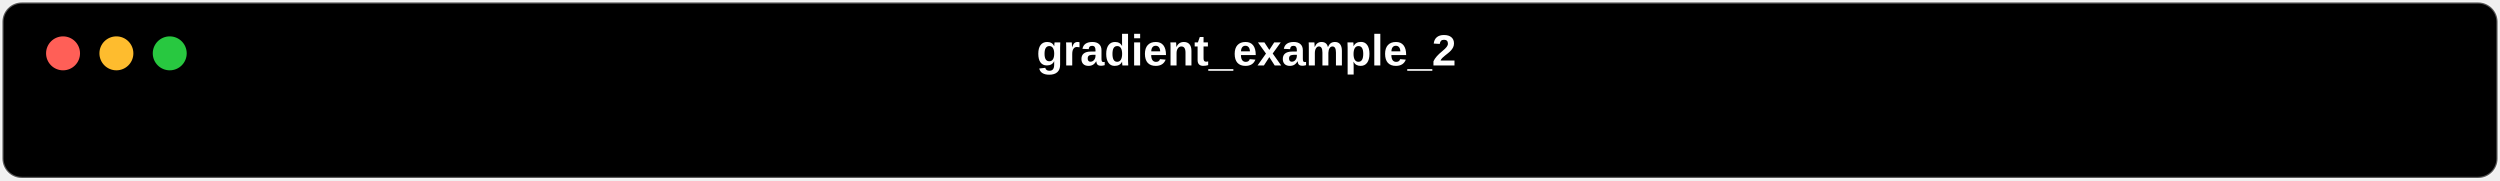
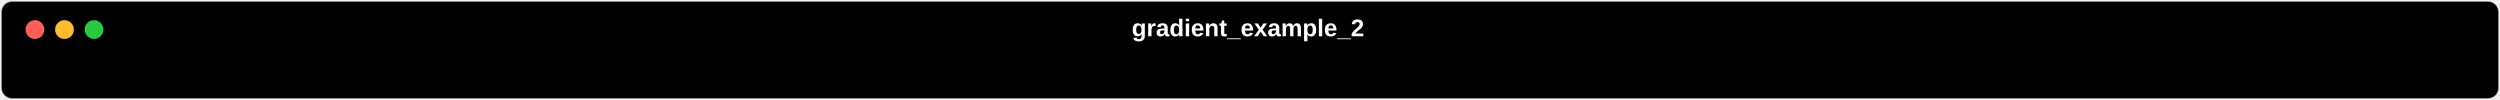
- <svg xmlns="http://www.w3.org/2000/svg" class="rich-terminal" viewBox="0 0 1031 74.4">
+ <svg xmlns="http://www.w3.org/2000/svg" class="rich-terminal" viewBox="0 0 1861 74.4">
  <style>

    @font-face {
        font-family: "Fira Code";
        src: local("FiraCode-Regular"),
                url("https://cdnjs.cloudflare.com/ajax/libs/firacode/6.2.0/woff2/FiraCode-Regular.woff2") format("woff2"),
                url("https://cdnjs.cloudflare.com/ajax/libs/firacode/6.2.0/woff/FiraCode-Regular.woff") format("woff");
        font-style: normal;
        font-weight: 400;
    }
    @font-face {
        font-family: "Fira Code";
        src: local("FiraCode-Bold"),
                url("https://cdnjs.cloudflare.com/ajax/libs/firacode/6.2.0/woff2/FiraCode-Bold.woff2") format("woff2"),
                url("https://cdnjs.cloudflare.com/ajax/libs/firacode/6.2.0/woff/FiraCode-Bold.woff") format("woff");
        font-style: bold;
        font-weight: 700;
    }

    .gradient_example_2-matrix {
        font-family: Fira Code, monospace;
        font-size: 20px;
        line-height: 24.4px;
        font-variant-east-asian: full-width;
    }

    .gradient_example_2-title {
        font-size: 18px;
        font-weight: bold;
        font-family: arial;
    }

    
    </style>
  <defs>
    <clipPath id="gradient_example_2-clip-terminal">
-       <rect x="0" y="0" width="1011.6" height="23.4" />
+       <rect x="0" y="0" width="1841.2" height="23.4" />
    </clipPath>
  </defs>
-   <rect fill="#000000" stroke="rgba(255,255,255,0.35)" stroke-width="1" x="1" y="1" width="1029" height="72.4" rx="8" />
-   <text class="gradient_example_2-title" fill="#ffffff" text-anchor="middle" x="514" y="27">gradient_example_2</text>
+   <rect fill="#000000" stroke="rgba(255,255,255,0.35)" stroke-width="1" x="1" y="1" width="1859" height="72.4" rx="8" />
+   <text class="gradient_example_2-title" fill="#ffffff" text-anchor="middle" x="929" y="27">gradient_example_2</text>
  <g transform="translate(26,22)">
    <circle cx="0" cy="0" r="7" fill="#ff5f57" />
    <circle cx="22" cy="0" r="7" fill="#febc2e" />
    <circle cx="44" cy="0" r="7" fill="#28c840" />
  </g>
  <g transform="translate(9, 41)" clip-path="url(#gradient_example_2-clip-terminal)">
    <g class="gradient_example_2-matrix">
    
    </g>
  </g>
</svg>
